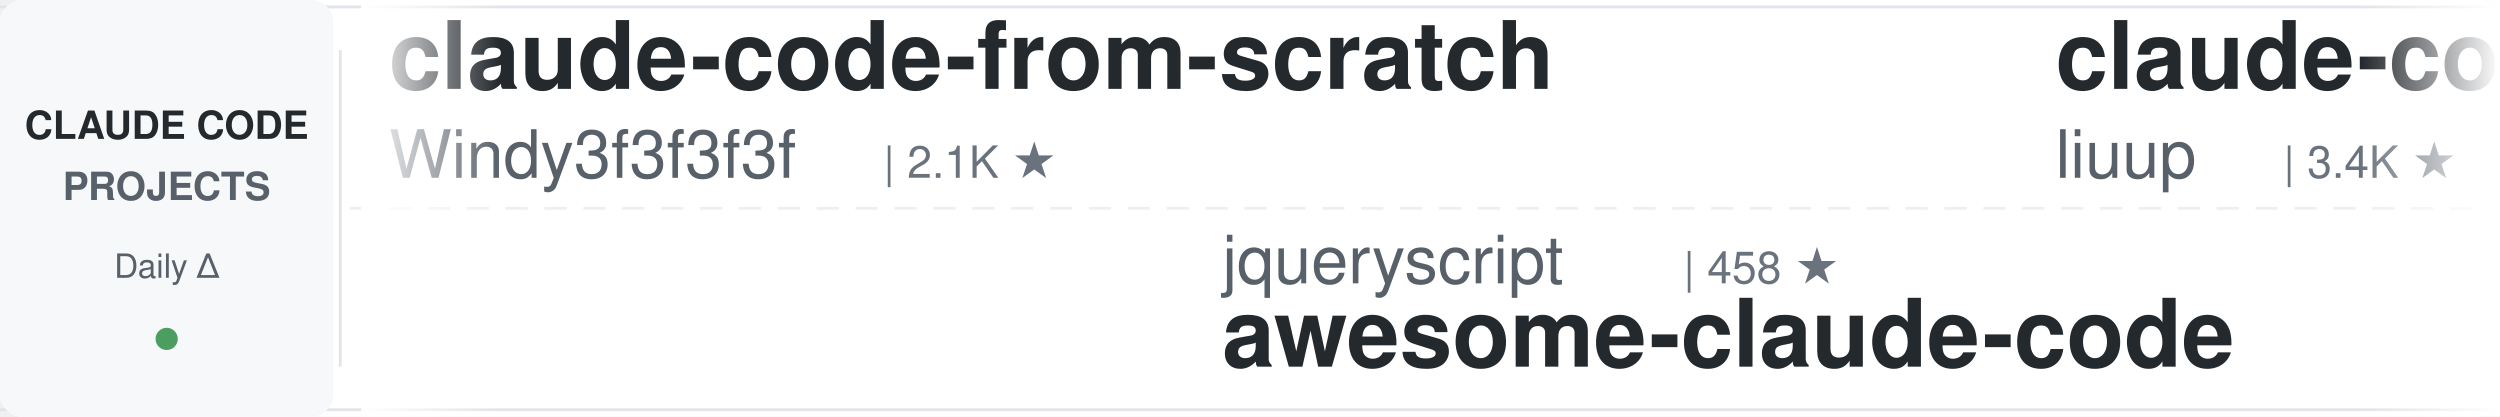
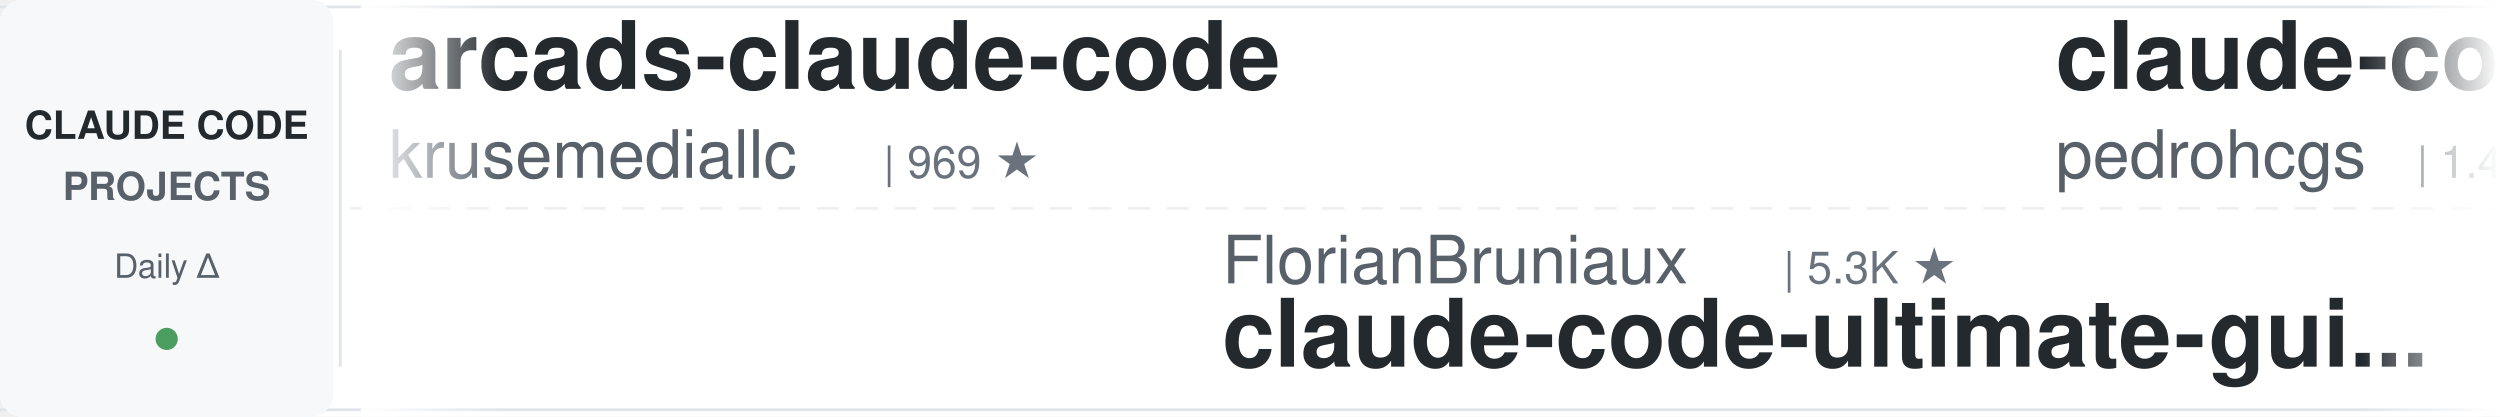
<svg xmlns="http://www.w3.org/2000/svg" width="900" height="150">
  <defs>
    <linearGradient id="leftFade" x1="0%" y1="0%" x2="100%" y2="0%">
      <stop offset="0%" style="stop-color:#ffffff;stop-opacity:1" />
      <stop offset="100%" style="stop-color:#ffffff;stop-opacity:0" />
    </linearGradient>
    <linearGradient id="rightFade" x1="0%" y1="0%" x2="100%" y2="0%">
      <stop offset="0%" style="stop-color:#ffffff;stop-opacity:0" />
      <stop offset="100%" style="stop-color:#ffffff;stop-opacity:1" />
    </linearGradient>
  </defs>
  <rect width="900" height="150" fill="#ffffff" rx="8" />
  <rect x="0" y="2" width="900" height="1" fill="#e1e4e8" />
  <rect x="0" y="147" width="900" height="1" fill="#e1e4e8" />
  <line x1="0" y1="75" x2="900" y2="75" stroke="#e1e4e8" stroke-width="1" stroke-dasharray="8 6" opacity="0.6" />
  <rect x="0" y="0" width="120" height="150" fill="#f6f8fa" rx="8" />
  <text x="60" y="50" font-family="-apple-system, BlinkMacSystemFont, 'Segoe UI', Helvetica, Arial, sans-serif" font-size="14" font-weight="600" fill="#24292e" text-anchor="middle">CLAUDE CODE</text>
  <text x="60" y="72" font-family="-apple-system, BlinkMacSystemFont, 'Segoe UI', Helvetica, Arial, sans-serif" font-size="14" font-weight="600" fill="#586069" text-anchor="middle">PROJECTS</text>
  <text x="60" y="100" font-family="-apple-system, BlinkMacSystemFont, 'Segoe UI', Helvetica, Arial, sans-serif" font-size="12" font-weight="500" fill="#586069" text-anchor="middle">Daily Δ</text>
  <circle cx="60" cy="122" r="4" fill="#22863a" opacity="0.8" />
  <rect x="122" y="18" width="1" height="114" fill="#e1e4e8" />
  <clipPath id="tickerClip">
    <rect x="130" y="0" width="770" height="150" />
  </clipPath>
  <g clip-path="url(#tickerClip)">
    <g id="tickerItems">
      <animateTransform attributeName="transform" attributeType="XML" type="translate" from="0 0" to="-3000 0" dur="54s" repeatCount="indefinite" />
      <g transform="translate(0, 0)">
-         <text x="140" y="32" font-family="-apple-system, BlinkMacSystemFont, 'Segoe UI', Helvetica, Arial, sans-serif" font-size="34" font-weight="600" fill="#24292e">claude-code-from-scratch</text>
-         <text x="140" y="64" font-family="-apple-system, BlinkMacSystemFont, 'Segoe UI', Helvetica, Arial, sans-serif" font-size="24" font-weight="400" fill="#586069">Windy3f3f3f3f</text>
-         <text x="318" y="64" font-family="-apple-system, BlinkMacSystemFont, 'Segoe UI', Helvetica, Arial, sans-serif" font-size="16" font-weight="500" fill="#6a737d">| 2.1K ★</text>
+         <text x="140" y="32" font-family="-apple-system, BlinkMacSystemFont, 'Segoe UI', Helvetica, Arial, sans-serif" font-size="34" font-weight="600" fill="#24292e">arcads-claude-code</text>
+         <text x="140" y="64" font-family="-apple-system, BlinkMacSystemFont, 'Segoe UI', Helvetica, Arial, sans-serif" font-size="24" font-weight="400" fill="#586069">krusemediallc</text>
+         <text x="318" y="64" font-family="-apple-system, BlinkMacSystemFont, 'Segoe UI', Helvetica, Arial, sans-serif" font-size="16" font-weight="500" fill="#6a737d">| 969 ★</text>
      </g>
      <g transform="translate(300, 0)">
-         <text x="140" y="102" font-family="-apple-system, BlinkMacSystemFont, 'Segoe UI', Helvetica, Arial, sans-serif" font-size="24" font-weight="400" fill="#586069">jqueryscript</text>
-         <text x="306" y="102" font-family="-apple-system, BlinkMacSystemFont, 'Segoe UI', Helvetica, Arial, sans-serif" font-size="16" font-weight="500" fill="#6a737d">| 458 ★</text>
-         <text x="140" y="132" font-family="-apple-system, BlinkMacSystemFont, 'Segoe UI', Helvetica, Arial, sans-serif" font-size="34" font-weight="600" fill="#24292e">awesome-claude-code</text>
+         <text x="140" y="102" font-family="-apple-system, BlinkMacSystemFont, 'Segoe UI', Helvetica, Arial, sans-serif" font-size="24" font-weight="400" fill="#586069">FlorianBruniaux</text>
+         <text x="342" y="102" font-family="-apple-system, BlinkMacSystemFont, 'Segoe UI', Helvetica, Arial, sans-serif" font-size="16" font-weight="500" fill="#6a737d">| 5.3K ★</text>
+         <text x="140" y="132" font-family="-apple-system, BlinkMacSystemFont, 'Segoe UI', Helvetica, Arial, sans-serif" font-size="34" font-weight="600" fill="#24292e">claude-code-ultimate-gui...</text>
      </g>
      <g transform="translate(600, 0)">
-         <text x="140" y="32" font-family="-apple-system, BlinkMacSystemFont, 'Segoe UI', Helvetica, Arial, sans-serif" font-size="34" font-weight="600" fill="#24292e">claude-code-analysis</text>
-         <text x="140" y="64" font-family="-apple-system, BlinkMacSystemFont, 'Segoe UI', Helvetica, Arial, sans-serif" font-size="24" font-weight="400" fill="#586069">liuup</text>
-         <text x="222" y="64" font-family="-apple-system, BlinkMacSystemFont, 'Segoe UI', Helvetica, Arial, sans-serif" font-size="16" font-weight="500" fill="#6a737d">| 3.4K ★</text>
+         <text x="140" y="32" font-family="-apple-system, BlinkMacSystemFont, 'Segoe UI', Helvetica, Arial, sans-serif" font-size="34" font-weight="600" fill="#24292e">claude-code-my-workflow</text>
+         <text x="140" y="64" font-family="-apple-system, BlinkMacSystemFont, 'Segoe UI', Helvetica, Arial, sans-serif" font-size="24" font-weight="400" fill="#586069">pedrohcgs</text>
+         <text x="270" y="64" font-family="-apple-system, BlinkMacSystemFont, 'Segoe UI', Helvetica, Arial, sans-serif" font-size="16" font-weight="500" fill="#6a737d">| 1.4K ★</text>
      </g>
      <g transform="translate(900, 0)">
-         <text x="140" y="102" font-family="-apple-system, BlinkMacSystemFont, 'Segoe UI', Helvetica, Arial, sans-serif" font-size="24" font-weight="400" fill="#586069">router-for-me</text>
-         <text x="318" y="102" font-family="-apple-system, BlinkMacSystemFont, 'Segoe UI', Helvetica, Arial, sans-serif" font-size="16" font-weight="500" fill="#6a737d">| 39.2K ★</text>
-         <text x="140" y="132" font-family="-apple-system, BlinkMacSystemFont, 'Segoe UI', Helvetica, Arial, sans-serif" font-size="34" font-weight="600" fill="#24292e">CLIProxyAPI</text>
+         <text x="140" y="102" font-family="-apple-system, BlinkMacSystemFont, 'Segoe UI', Helvetica, Arial, sans-serif" font-size="24" font-weight="400" fill="#586069">darcyegb</text>
+         <text x="258" y="102" font-family="-apple-system, BlinkMacSystemFont, 'Segoe UI', Helvetica, Arial, sans-serif" font-size="16" font-weight="500" fill="#6a737d">| 743 ★</text>
+         <text x="140" y="132" font-family="-apple-system, BlinkMacSystemFont, 'Segoe UI', Helvetica, Arial, sans-serif" font-size="34" font-weight="600" fill="#24292e">ClaudeCodeAgents</text>
      </g>
      <g transform="translate(1200, 0)">
-         <text x="140" y="32" font-family="-apple-system, BlinkMacSystemFont, 'Segoe UI', Helvetica, Arial, sans-serif" font-size="34" font-weight="600" fill="#24292e">awesome-claude-code-tool...</text>
-         <text x="140" y="64" font-family="-apple-system, BlinkMacSystemFont, 'Segoe UI', Helvetica, Arial, sans-serif" font-size="24" font-weight="400" fill="#586069">rohitg00</text>
-         <text x="258" y="64" font-family="-apple-system, BlinkMacSystemFont, 'Segoe UI', Helvetica, Arial, sans-serif" font-size="16" font-weight="500" fill="#6a737d">| 2.3K ★</text>
+         <text x="140" y="32" font-family="-apple-system, BlinkMacSystemFont, 'Segoe UI', Helvetica, Arial, sans-serif" font-size="34" font-weight="600" fill="#24292e">skills</text>
+         <text x="140" y="64" font-family="-apple-system, BlinkMacSystemFont, 'Segoe UI', Helvetica, Arial, sans-serif" font-size="24" font-weight="400" fill="#586069">anthropics</text>
+         <text x="282" y="64" font-family="-apple-system, BlinkMacSystemFont, 'Segoe UI', Helvetica, Arial, sans-serif" font-size="16" font-weight="500" fill="#6a737d">| 158.5K ★</text>
      </g>
      <g transform="translate(1500, 0)">
-         <text x="140" y="102" font-family="-apple-system, BlinkMacSystemFont, 'Segoe UI', Helvetica, Arial, sans-serif" font-size="24" font-weight="400" fill="#586069">OneRedOak</text>
-         <text x="270" y="102" font-family="-apple-system, BlinkMacSystemFont, 'Segoe UI', Helvetica, Arial, sans-serif" font-size="16" font-weight="500" fill="#6a737d">| 3.9K ★</text>
-         <text x="140" y="132" font-family="-apple-system, BlinkMacSystemFont, 'Segoe UI', Helvetica, Arial, sans-serif" font-size="34" font-weight="600" fill="#24292e">claude-code-workflows</text>
+         <text x="140" y="102" font-family="-apple-system, BlinkMacSystemFont, 'Segoe UI', Helvetica, Arial, sans-serif" font-size="24" font-weight="400" fill="#586069">hangsman</text>
+         <text x="258" y="102" font-family="-apple-system, BlinkMacSystemFont, 'Segoe UI', Helvetica, Arial, sans-serif" font-size="16" font-weight="500" fill="#6a737d">| 787 ★</text>
+         <text x="140" y="132" font-family="-apple-system, BlinkMacSystemFont, 'Segoe UI', Helvetica, Arial, sans-serif" font-size="34" font-weight="600" fill="#24292e">claude-code-source</text>
      </g>
      <g transform="translate(1800, 0)">
-         <text x="140" y="32" font-family="-apple-system, BlinkMacSystemFont, 'Segoe UI', Helvetica, Arial, sans-serif" font-size="34" font-weight="600" fill="#24292e">claude-code-source-build</text>
-         <text x="140" y="64" font-family="-apple-system, BlinkMacSystemFont, 'Segoe UI', Helvetica, Arial, sans-serif" font-size="24" font-weight="400" fill="#586069">andrew-kramer-inno</text>
-         <text x="378" y="64" font-family="-apple-system, BlinkMacSystemFont, 'Segoe UI', Helvetica, Arial, sans-serif" font-size="16" font-weight="500" fill="#6a737d">| 593 ★</text>
+         <text x="140" y="32" font-family="-apple-system, BlinkMacSystemFont, 'Segoe UI', Helvetica, Arial, sans-serif" font-size="34" font-weight="600" fill="#24292e">claude-code-base-action</text>
+         <text x="140" y="64" font-family="-apple-system, BlinkMacSystemFont, 'Segoe UI', Helvetica, Arial, sans-serif" font-size="24" font-weight="400" fill="#586069">anthropics</text>
+         <text x="282" y="64" font-family="-apple-system, BlinkMacSystemFont, 'Segoe UI', Helvetica, Arial, sans-serif" font-size="16" font-weight="500" fill="#6a737d">| 899 ★</text>
      </g>
      <g transform="translate(2100, 0)">
-         <text x="140" y="102" font-family="-apple-system, BlinkMacSystemFont, 'Segoe UI', Helvetica, Arial, sans-serif" font-size="24" font-weight="400" fill="#586069">Windy3f3f3f3f</text>
-         <text x="318" y="102" font-family="-apple-system, BlinkMacSystemFont, 'Segoe UI', Helvetica, Arial, sans-serif" font-size="16" font-weight="500" fill="#6a737d">| 3.0K ★</text>
-         <text x="140" y="132" font-family="-apple-system, BlinkMacSystemFont, 'Segoe UI', Helvetica, Arial, sans-serif" font-size="34" font-weight="600" fill="#24292e">how-claude-code-works</text>
+         <text x="140" y="102" font-family="-apple-system, BlinkMacSystemFont, 'Segoe UI', Helvetica, Arial, sans-serif" font-size="24" font-weight="400" fill="#586069">davila7</text>
+         <text x="246" y="102" font-family="-apple-system, BlinkMacSystemFont, 'Segoe UI', Helvetica, Arial, sans-serif" font-size="16" font-weight="500" fill="#6a737d">| 28.5K ★</text>
+         <text x="140" y="132" font-family="-apple-system, BlinkMacSystemFont, 'Segoe UI', Helvetica, Arial, sans-serif" font-size="34" font-weight="600" fill="#24292e">claude-code-templates</text>
      </g>
      <g transform="translate(2400, 0)">
-         <text x="140" y="32" font-family="-apple-system, BlinkMacSystemFont, 'Segoe UI', Helvetica, Arial, sans-serif" font-size="34" font-weight="600" fill="#24292e">ClaudeCodeAgents</text>
-         <text x="140" y="64" font-family="-apple-system, BlinkMacSystemFont, 'Segoe UI', Helvetica, Arial, sans-serif" font-size="24" font-weight="400" fill="#586069">darcyegb</text>
-         <text x="258" y="64" font-family="-apple-system, BlinkMacSystemFont, 'Segoe UI', Helvetica, Arial, sans-serif" font-size="16" font-weight="500" fill="#6a737d">| 743 ★</text>
+         <text x="140" y="32" font-family="-apple-system, BlinkMacSystemFont, 'Segoe UI', Helvetica, Arial, sans-serif" font-size="34" font-weight="600" fill="#24292e">Claude-Code-Source-Study</text>
+         <text x="140" y="64" font-family="-apple-system, BlinkMacSystemFont, 'Segoe UI', Helvetica, Arial, sans-serif" font-size="24" font-weight="400" fill="#586069">luyao618</text>
+         <text x="258" y="64" font-family="-apple-system, BlinkMacSystemFont, 'Segoe UI', Helvetica, Arial, sans-serif" font-size="16" font-weight="500" fill="#6a737d">| 1.6K ★</text>
      </g>
      <g transform="translate(2700, 0)">
-         <text x="140" y="102" font-family="-apple-system, BlinkMacSystemFont, 'Segoe UI', Helvetica, Arial, sans-serif" font-size="24" font-weight="400" fill="#586069">disler</text>
-         <text x="234" y="102" font-family="-apple-system, BlinkMacSystemFont, 'Segoe UI', Helvetica, Arial, sans-serif" font-size="16" font-weight="500" fill="#6a737d">| 1.4K ★</text>
-         <text x="140" y="132" font-family="-apple-system, BlinkMacSystemFont, 'Segoe UI', Helvetica, Arial, sans-serif" font-size="34" font-weight="600" fill="#24292e">pi-vs-claude-code</text>
+         <text x="140" y="102" font-family="-apple-system, BlinkMacSystemFont, 'Segoe UI', Helvetica, Arial, sans-serif" font-size="24" font-weight="400" fill="#586069">nicedreamzapp</text>
+         <text x="318" y="102" font-family="-apple-system, BlinkMacSystemFont, 'Segoe UI', Helvetica, Arial, sans-serif" font-size="16" font-weight="500" fill="#6a737d">| 2.9K ★</text>
+         <text x="140" y="132" font-family="-apple-system, BlinkMacSystemFont, 'Segoe UI', Helvetica, Arial, sans-serif" font-size="34" font-weight="600" fill="#24292e">claude-code-local</text>
      </g>
      <g transform="translate(3000, 0)">
-         <text x="140" y="32" font-family="-apple-system, BlinkMacSystemFont, 'Segoe UI', Helvetica, Arial, sans-serif" font-size="34" font-weight="600" fill="#24292e">claude-code-from-scratch</text>
-         <text x="140" y="64" font-family="-apple-system, BlinkMacSystemFont, 'Segoe UI', Helvetica, Arial, sans-serif" font-size="24" font-weight="400" fill="#586069">Windy3f3f3f3f</text>
-         <text x="318" y="64" font-family="-apple-system, BlinkMacSystemFont, 'Segoe UI', Helvetica, Arial, sans-serif" font-size="16" font-weight="500" fill="#6a737d">| 2.1K ★</text>
+         <text x="140" y="32" font-family="-apple-system, BlinkMacSystemFont, 'Segoe UI', Helvetica, Arial, sans-serif" font-size="34" font-weight="600" fill="#24292e">arcads-claude-code</text>
+         <text x="140" y="64" font-family="-apple-system, BlinkMacSystemFont, 'Segoe UI', Helvetica, Arial, sans-serif" font-size="24" font-weight="400" fill="#586069">krusemediallc</text>
+         <text x="318" y="64" font-family="-apple-system, BlinkMacSystemFont, 'Segoe UI', Helvetica, Arial, sans-serif" font-size="16" font-weight="500" fill="#6a737d">| 969 ★</text>
      </g>
      <g transform="translate(3300, 0)">
-         <text x="140" y="102" font-family="-apple-system, BlinkMacSystemFont, 'Segoe UI', Helvetica, Arial, sans-serif" font-size="24" font-weight="400" fill="#586069">jqueryscript</text>
-         <text x="306" y="102" font-family="-apple-system, BlinkMacSystemFont, 'Segoe UI', Helvetica, Arial, sans-serif" font-size="16" font-weight="500" fill="#6a737d">| 458 ★</text>
-         <text x="140" y="132" font-family="-apple-system, BlinkMacSystemFont, 'Segoe UI', Helvetica, Arial, sans-serif" font-size="34" font-weight="600" fill="#24292e">awesome-claude-code</text>
+         <text x="140" y="102" font-family="-apple-system, BlinkMacSystemFont, 'Segoe UI', Helvetica, Arial, sans-serif" font-size="24" font-weight="400" fill="#586069">FlorianBruniaux</text>
+         <text x="342" y="102" font-family="-apple-system, BlinkMacSystemFont, 'Segoe UI', Helvetica, Arial, sans-serif" font-size="16" font-weight="500" fill="#6a737d">| 5.3K ★</text>
+         <text x="140" y="132" font-family="-apple-system, BlinkMacSystemFont, 'Segoe UI', Helvetica, Arial, sans-serif" font-size="34" font-weight="600" fill="#24292e">claude-code-ultimate-gui...</text>
      </g>
      <g transform="translate(3600, 0)">
-         <text x="140" y="32" font-family="-apple-system, BlinkMacSystemFont, 'Segoe UI', Helvetica, Arial, sans-serif" font-size="34" font-weight="600" fill="#24292e">claude-code-analysis</text>
-         <text x="140" y="64" font-family="-apple-system, BlinkMacSystemFont, 'Segoe UI', Helvetica, Arial, sans-serif" font-size="24" font-weight="400" fill="#586069">liuup</text>
-         <text x="222" y="64" font-family="-apple-system, BlinkMacSystemFont, 'Segoe UI', Helvetica, Arial, sans-serif" font-size="16" font-weight="500" fill="#6a737d">| 3.4K ★</text>
+         <text x="140" y="32" font-family="-apple-system, BlinkMacSystemFont, 'Segoe UI', Helvetica, Arial, sans-serif" font-size="34" font-weight="600" fill="#24292e">claude-code-my-workflow</text>
+         <text x="140" y="64" font-family="-apple-system, BlinkMacSystemFont, 'Segoe UI', Helvetica, Arial, sans-serif" font-size="24" font-weight="400" fill="#586069">pedrohcgs</text>
+         <text x="270" y="64" font-family="-apple-system, BlinkMacSystemFont, 'Segoe UI', Helvetica, Arial, sans-serif" font-size="16" font-weight="500" fill="#6a737d">| 1.4K ★</text>
      </g>
      <g transform="translate(3900, 0)">
-         <text x="140" y="102" font-family="-apple-system, BlinkMacSystemFont, 'Segoe UI', Helvetica, Arial, sans-serif" font-size="24" font-weight="400" fill="#586069">router-for-me</text>
-         <text x="318" y="102" font-family="-apple-system, BlinkMacSystemFont, 'Segoe UI', Helvetica, Arial, sans-serif" font-size="16" font-weight="500" fill="#6a737d">| 39.2K ★</text>
-         <text x="140" y="132" font-family="-apple-system, BlinkMacSystemFont, 'Segoe UI', Helvetica, Arial, sans-serif" font-size="34" font-weight="600" fill="#24292e">CLIProxyAPI</text>
+         <text x="140" y="102" font-family="-apple-system, BlinkMacSystemFont, 'Segoe UI', Helvetica, Arial, sans-serif" font-size="24" font-weight="400" fill="#586069">darcyegb</text>
+         <text x="258" y="102" font-family="-apple-system, BlinkMacSystemFont, 'Segoe UI', Helvetica, Arial, sans-serif" font-size="16" font-weight="500" fill="#6a737d">| 743 ★</text>
+         <text x="140" y="132" font-family="-apple-system, BlinkMacSystemFont, 'Segoe UI', Helvetica, Arial, sans-serif" font-size="34" font-weight="600" fill="#24292e">ClaudeCodeAgents</text>
      </g>
    </g>
  </g>
  <rect x="130" y="0" width="50" height="150" fill="url(#leftFade)" />
  <rect x="850" y="0" width="50" height="150" fill="url(#rightFade)" />
</svg>
